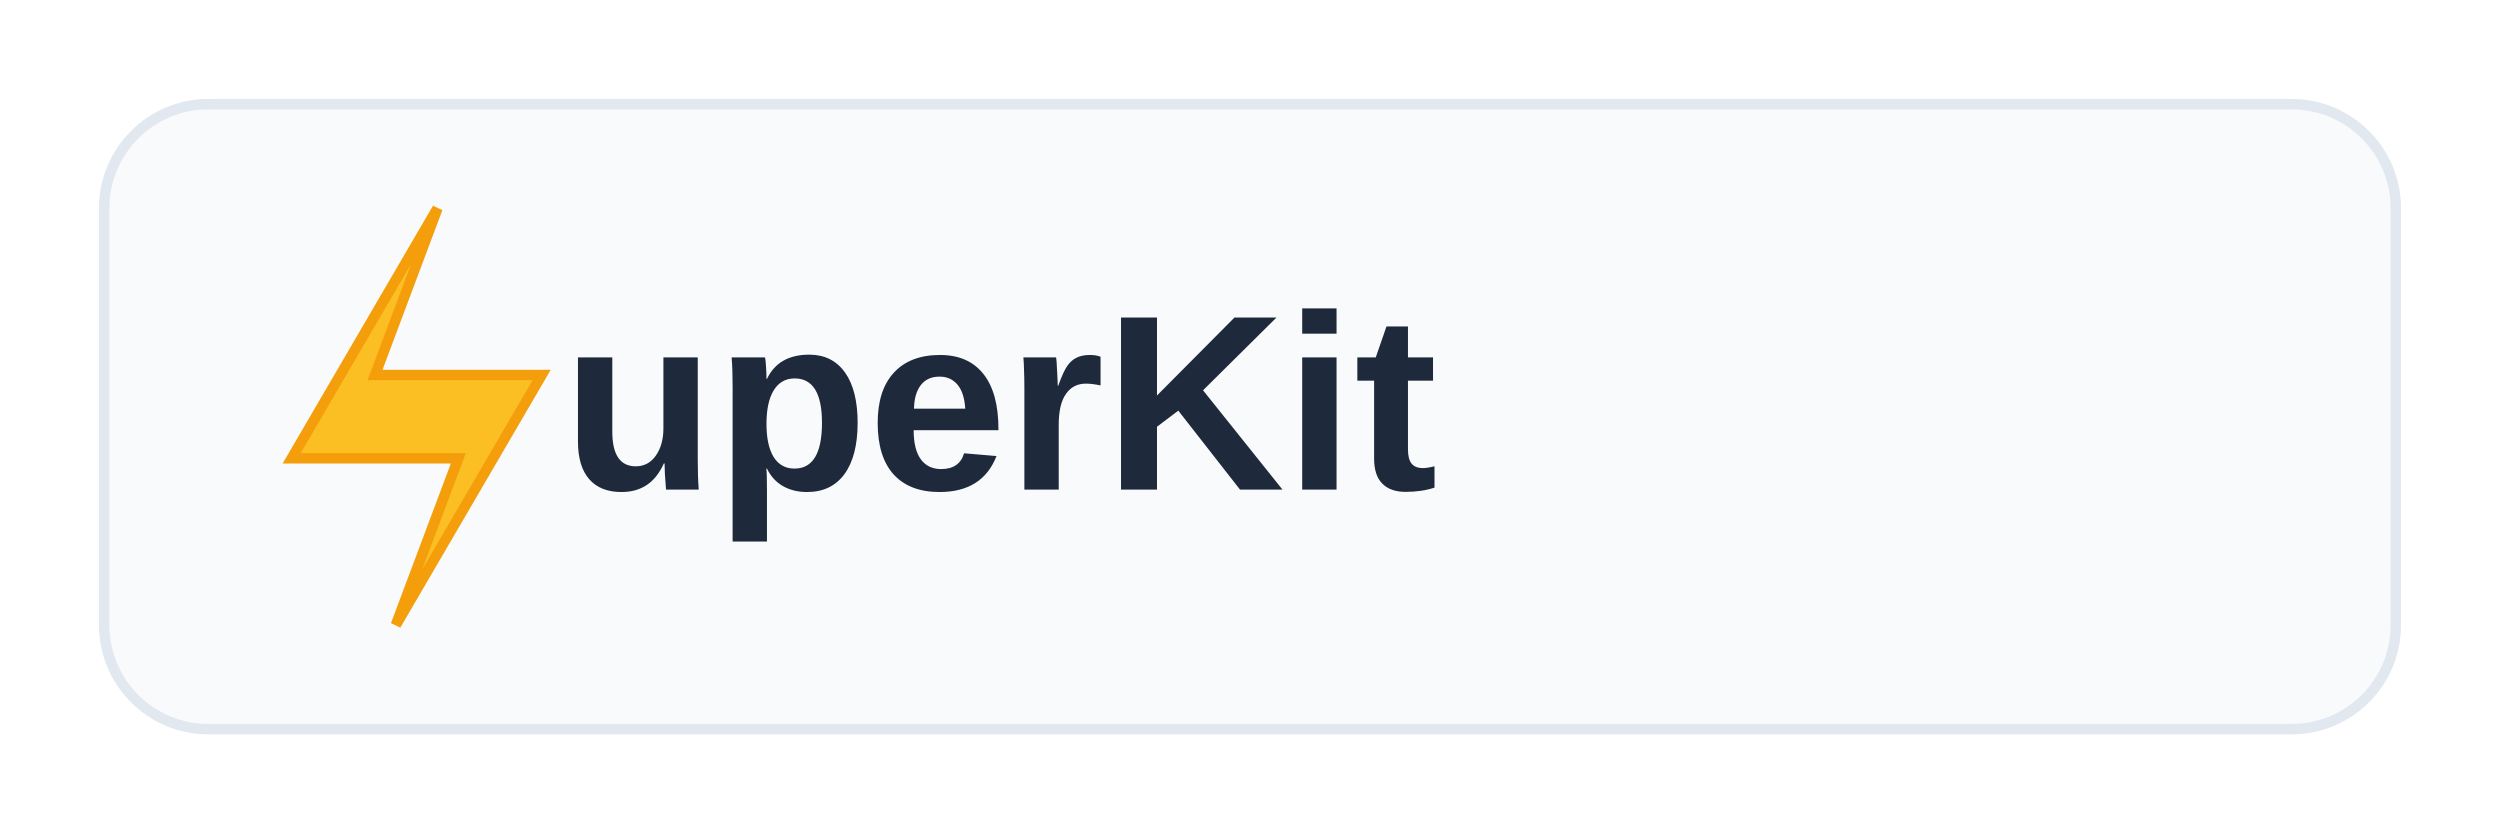
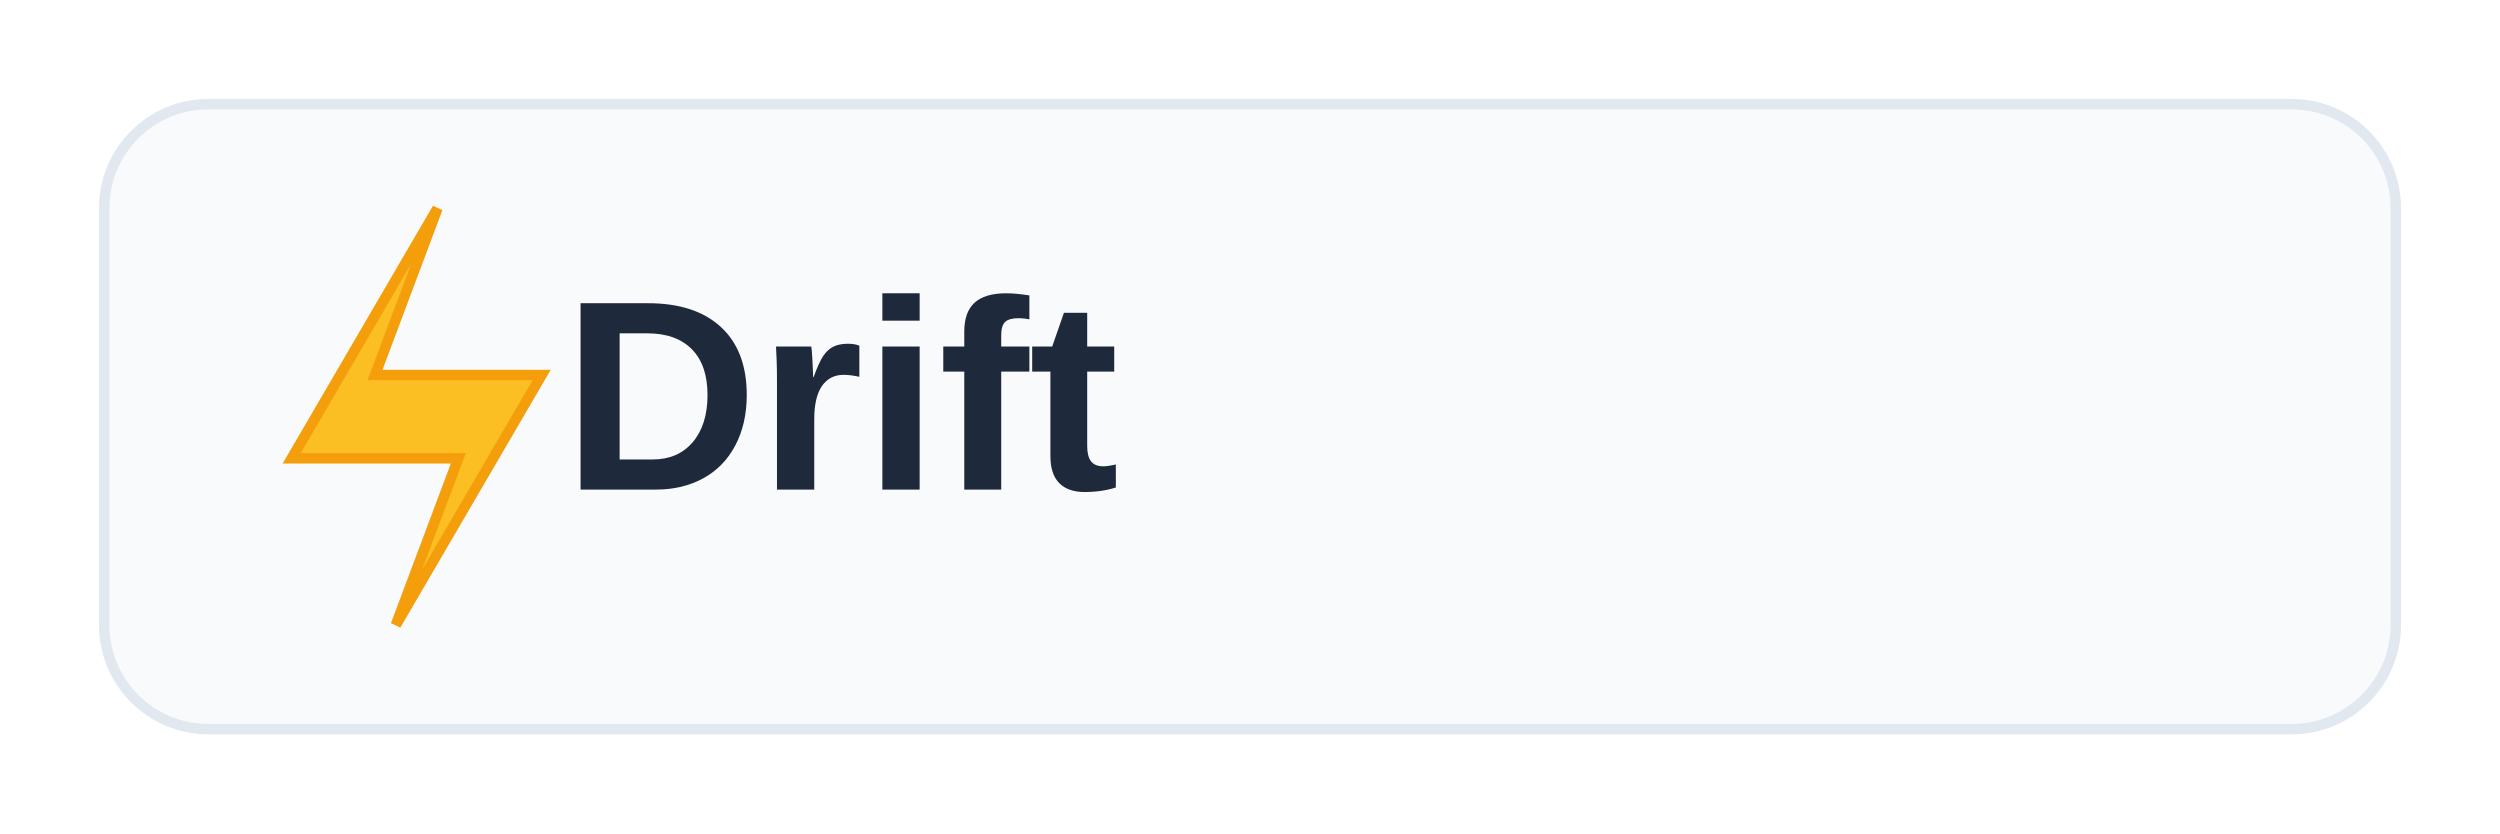
<svg xmlns="http://www.w3.org/2000/svg" viewBox="0 0 240 80">
  <rect x="10" y="10" width="220" height="60" rx="10" ry="10" fill="#f8fafc" stroke="#e2e8f0" stroke-width="1" />
  <path d="M42 20 L28 44 L44 44 L38 60 L52 36 L36 36 L42 20 Z" fill="#fbbf24" stroke="#f59e0b" stroke-width="1" />
-   <text x="54" y="47" font-family="Arial, sans-serif" font-weight="bold" font-size="24" fill="#1e293b">
-     uperKit
+   <text x="54" y="47" font-family="Arial, sans-serif" font-weight="bold" font-size="26" fill="#1e293b">
+     Drift
  </text>
</svg>
